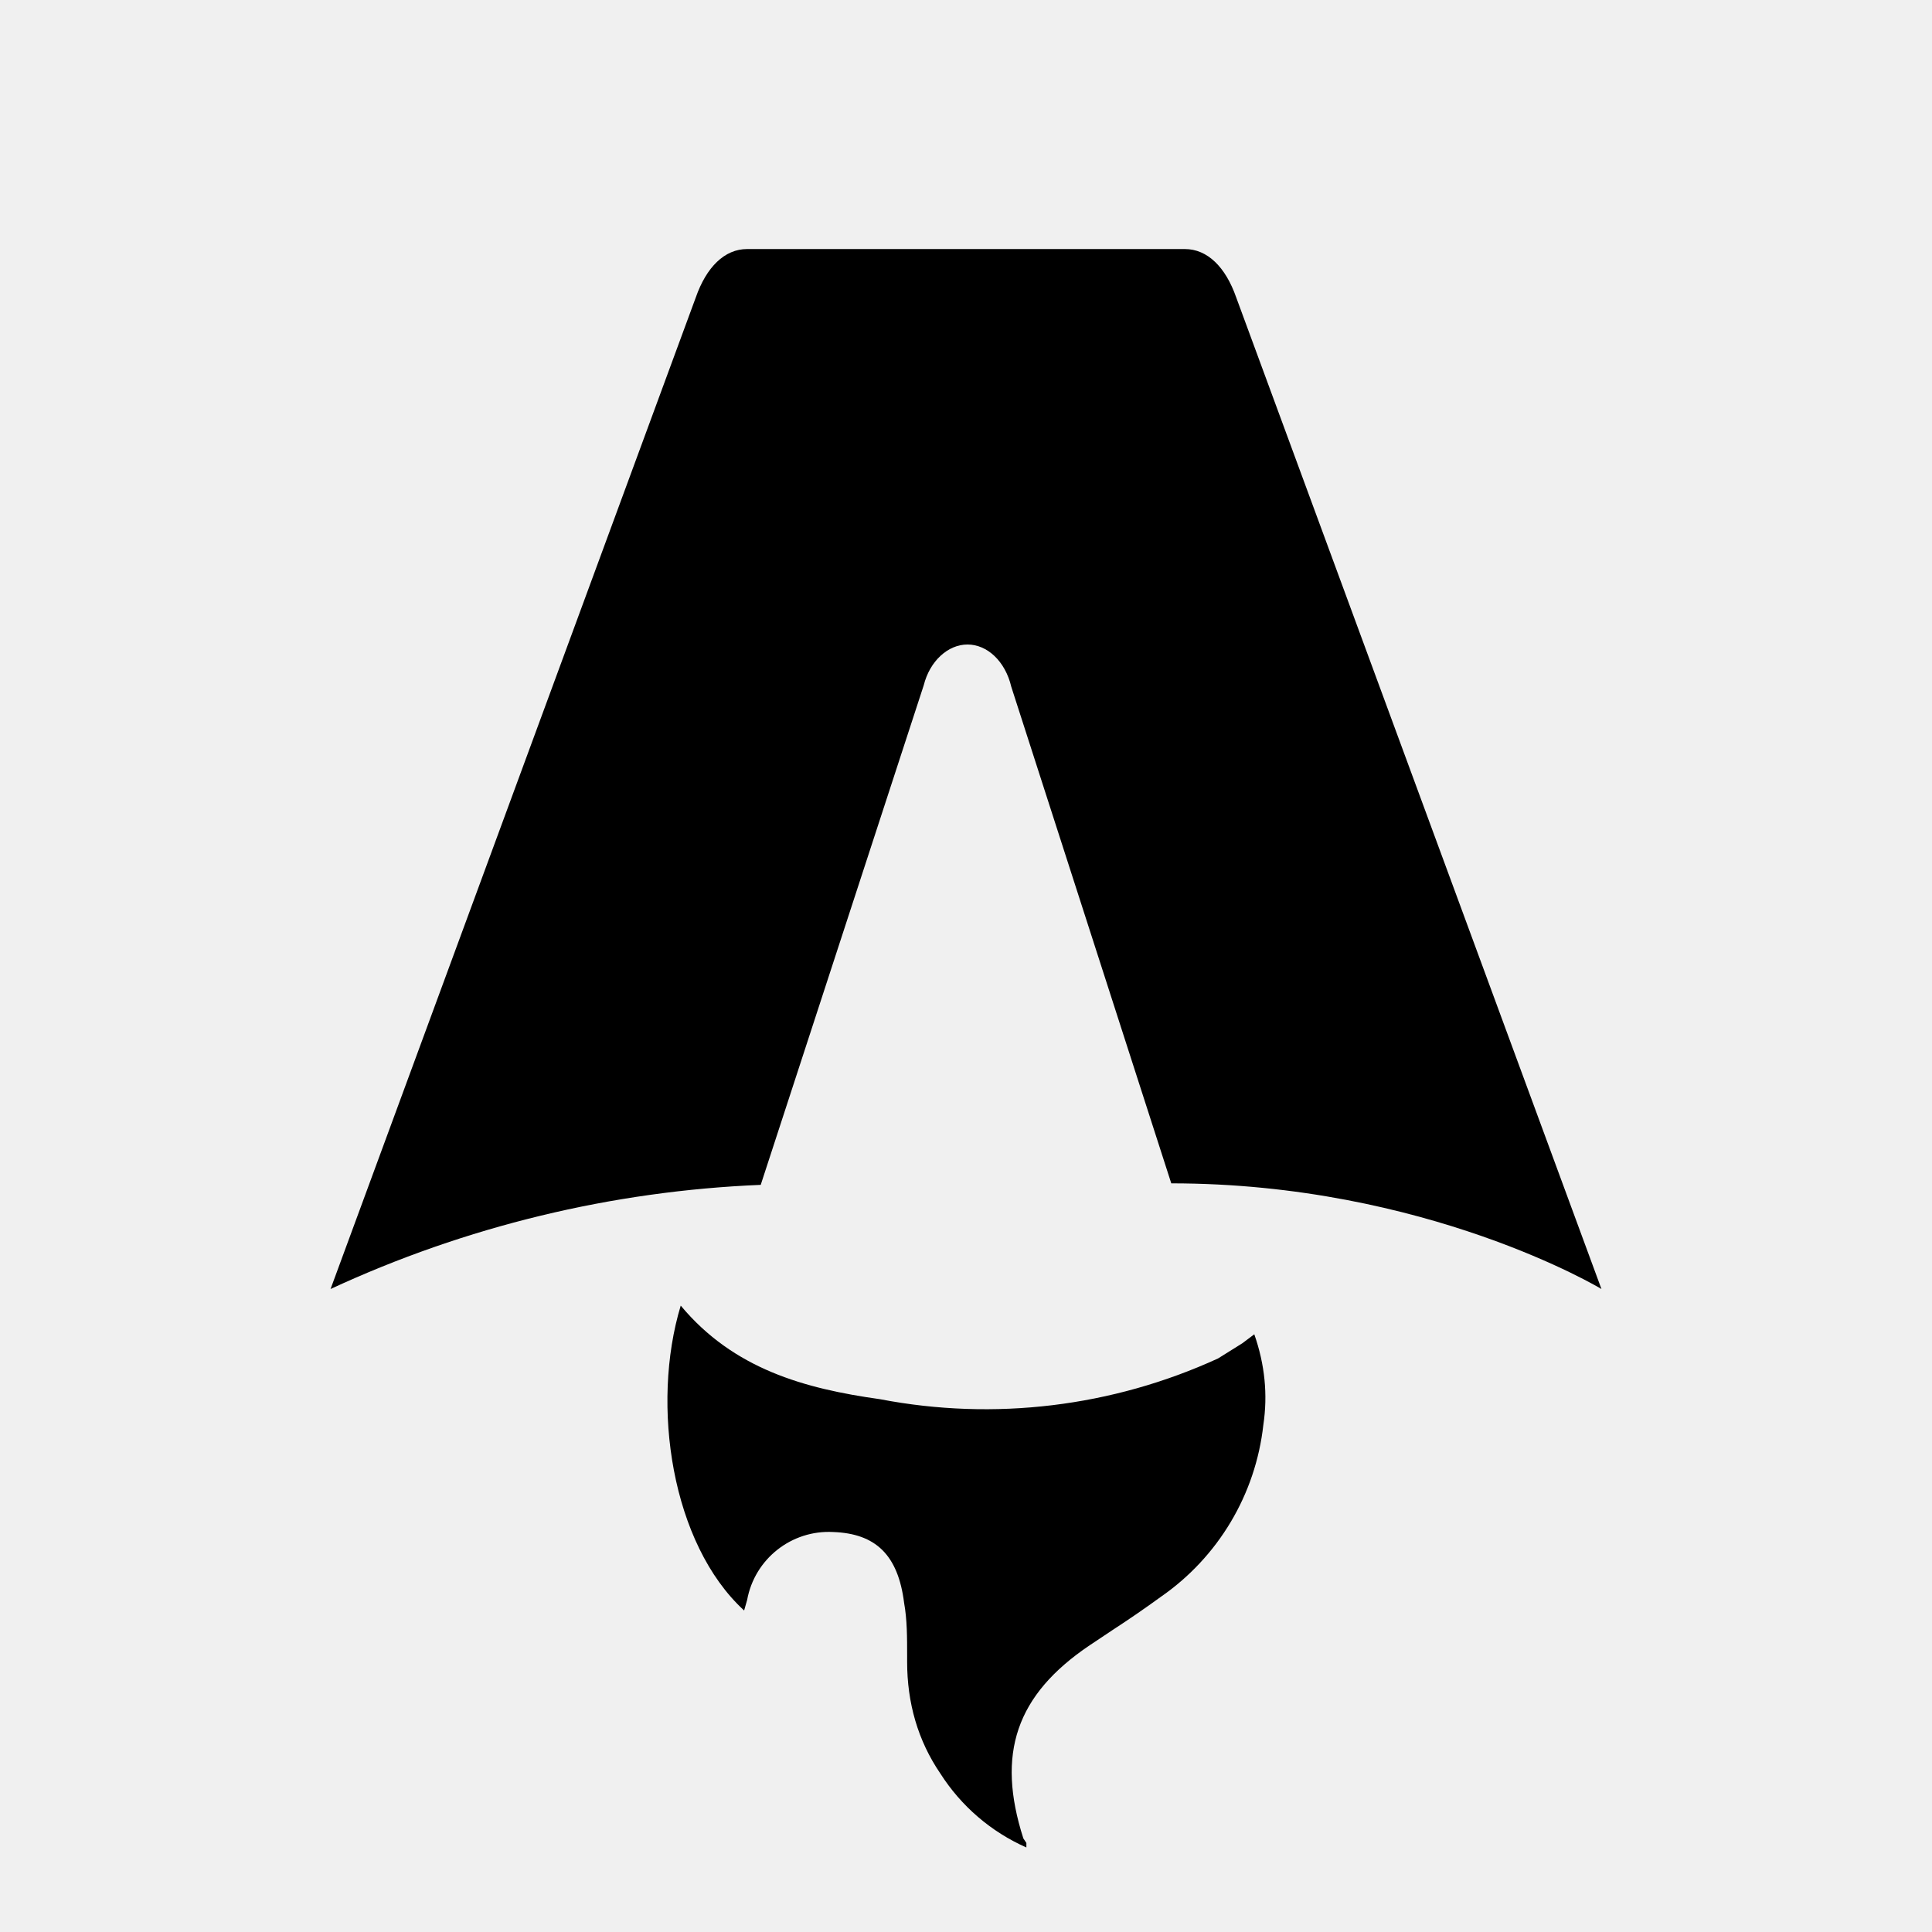
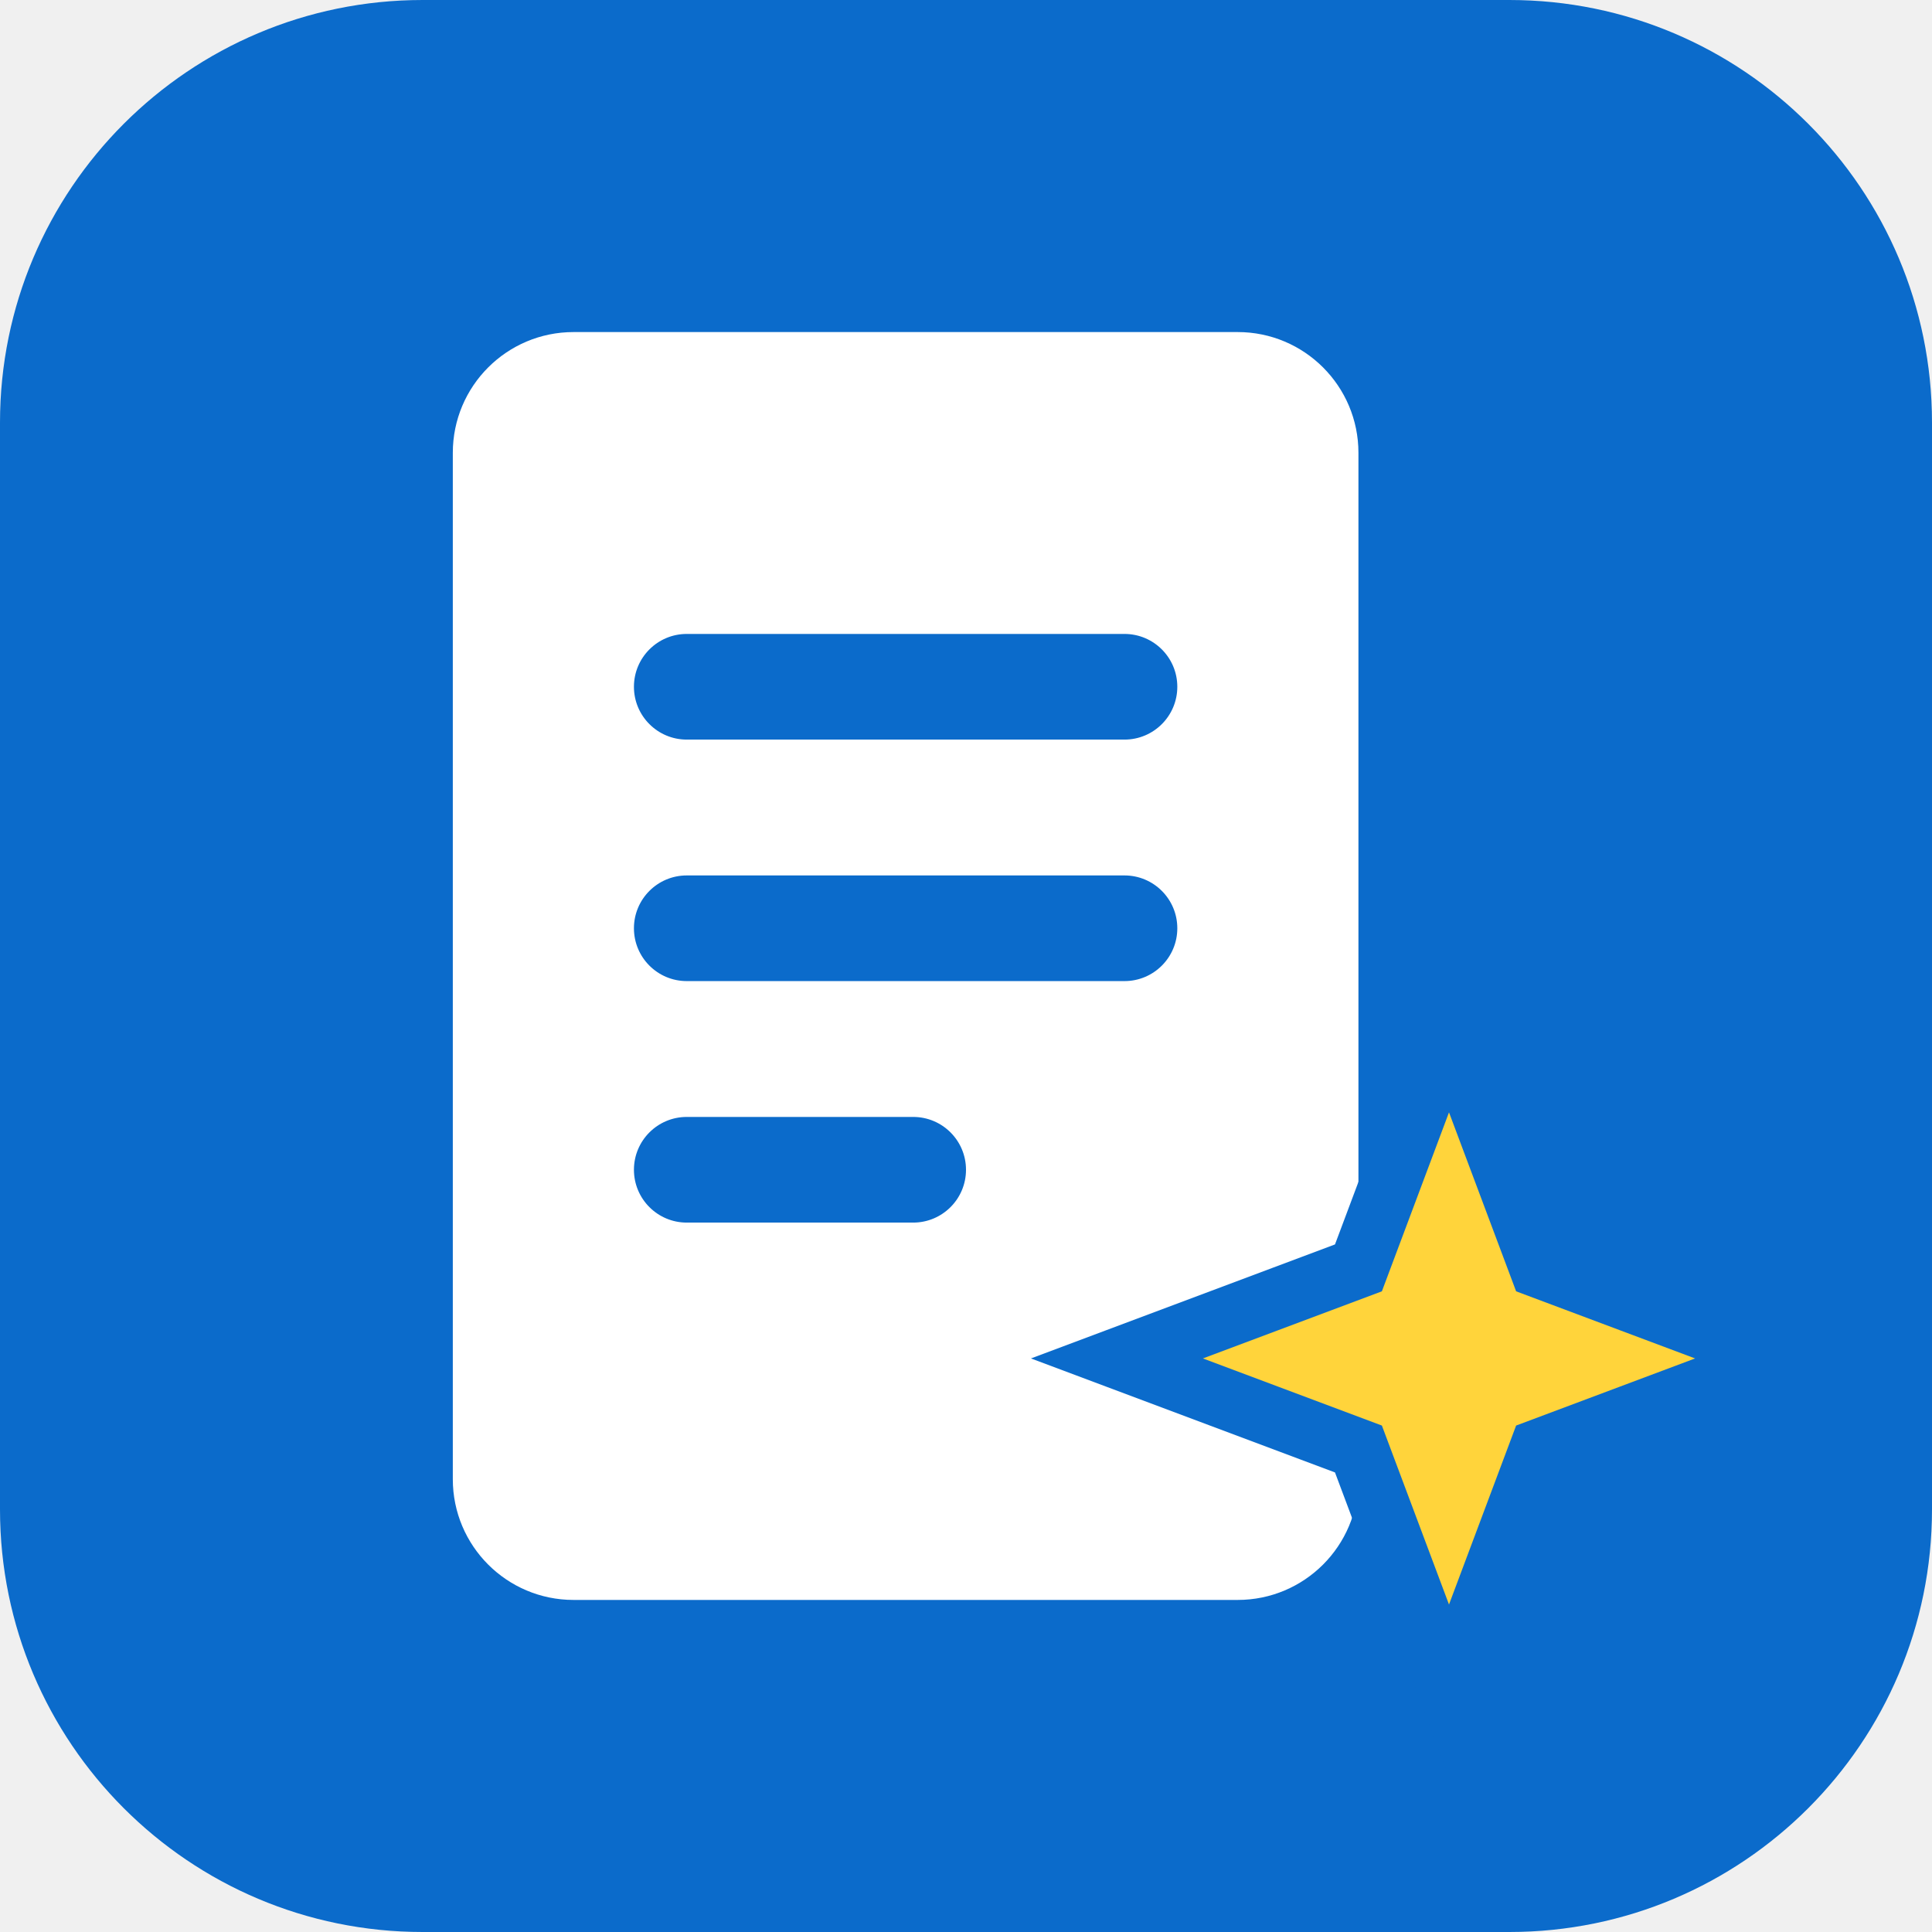
- <svg xmlns="http://www.w3.org/2000/svg" fill="none" viewBox="0 0 128 128">
-   <path d="M50.4 78.5a75.1 75.1 0 0 0-28.5 6.9l24.2-65.7c.7-2 1.9-3.2 3.4-3.2h29c1.5 0 2.7 1.2 3.4 3.2l24.2 65.7s-11.6-7-28.5-7L67 45.5c-.4-1.7-1.6-2.8-2.9-2.8-1.3 0-2.5 1.1-2.9 2.7L50.4 78.5Zm-1.1 28.2Zm-4.2-20.2c-2 6.6-.6 15.8 4.2 20.2a17.5 17.5 0 0 1 .2-.7 5.5 5.5 0 0 1 5.7-4.5c2.8.1 4.3 1.5 4.7 4.7.2 1.1.2 2.3.2 3.5v.4c0 2.7.7 5.2 2.2 7.4a13 13 0 0 0 5.7 4.9v-.3l-.2-.3c-1.8-5.6-.5-9.5 4.4-12.8l1.5-1a73 73 0 0 0 3.2-2.2 16 16 0 0 0 6.8-11.4c.3-2 .1-4-.6-6l-.8.6-1.6 1a37 37 0 0 1-22.4 2.7c-5-.7-9.7-2-13.2-6.2Z" />
-   <style>
-         path { fill: #000; }
-         @media (prefers-color-scheme: dark) {
-             path { fill: #FFF; }
-         }
-     </style>
+ <svg xmlns="http://www.w3.org/2000/svg" viewBox="0 0 64 64">
+   <rect width="64" height="64" rx="14" fill="#0b6bcb" />
+   <rect x="15" y="11" width="30" height="42" rx="4" fill="#fff" />
+   <rect x="21" y="21" width="18" height="3.5" rx="1.75" fill="#0b6bcb" />
+   <rect x="21" y="29" width="18" height="3.5" rx="1.75" fill="#0b6bcb" />
+   <rect x="21" y="37" width="11" height="3.5" rx="1.75" fill="#0b6bcb" />
+   <path d="M48 34 L51 42 L59 45 L51 48 L48 56 L45 48 L37 45 L45 42 Z" fill="#ffd43b" stroke="#0b6bcb" stroke-width="2" />
</svg>
